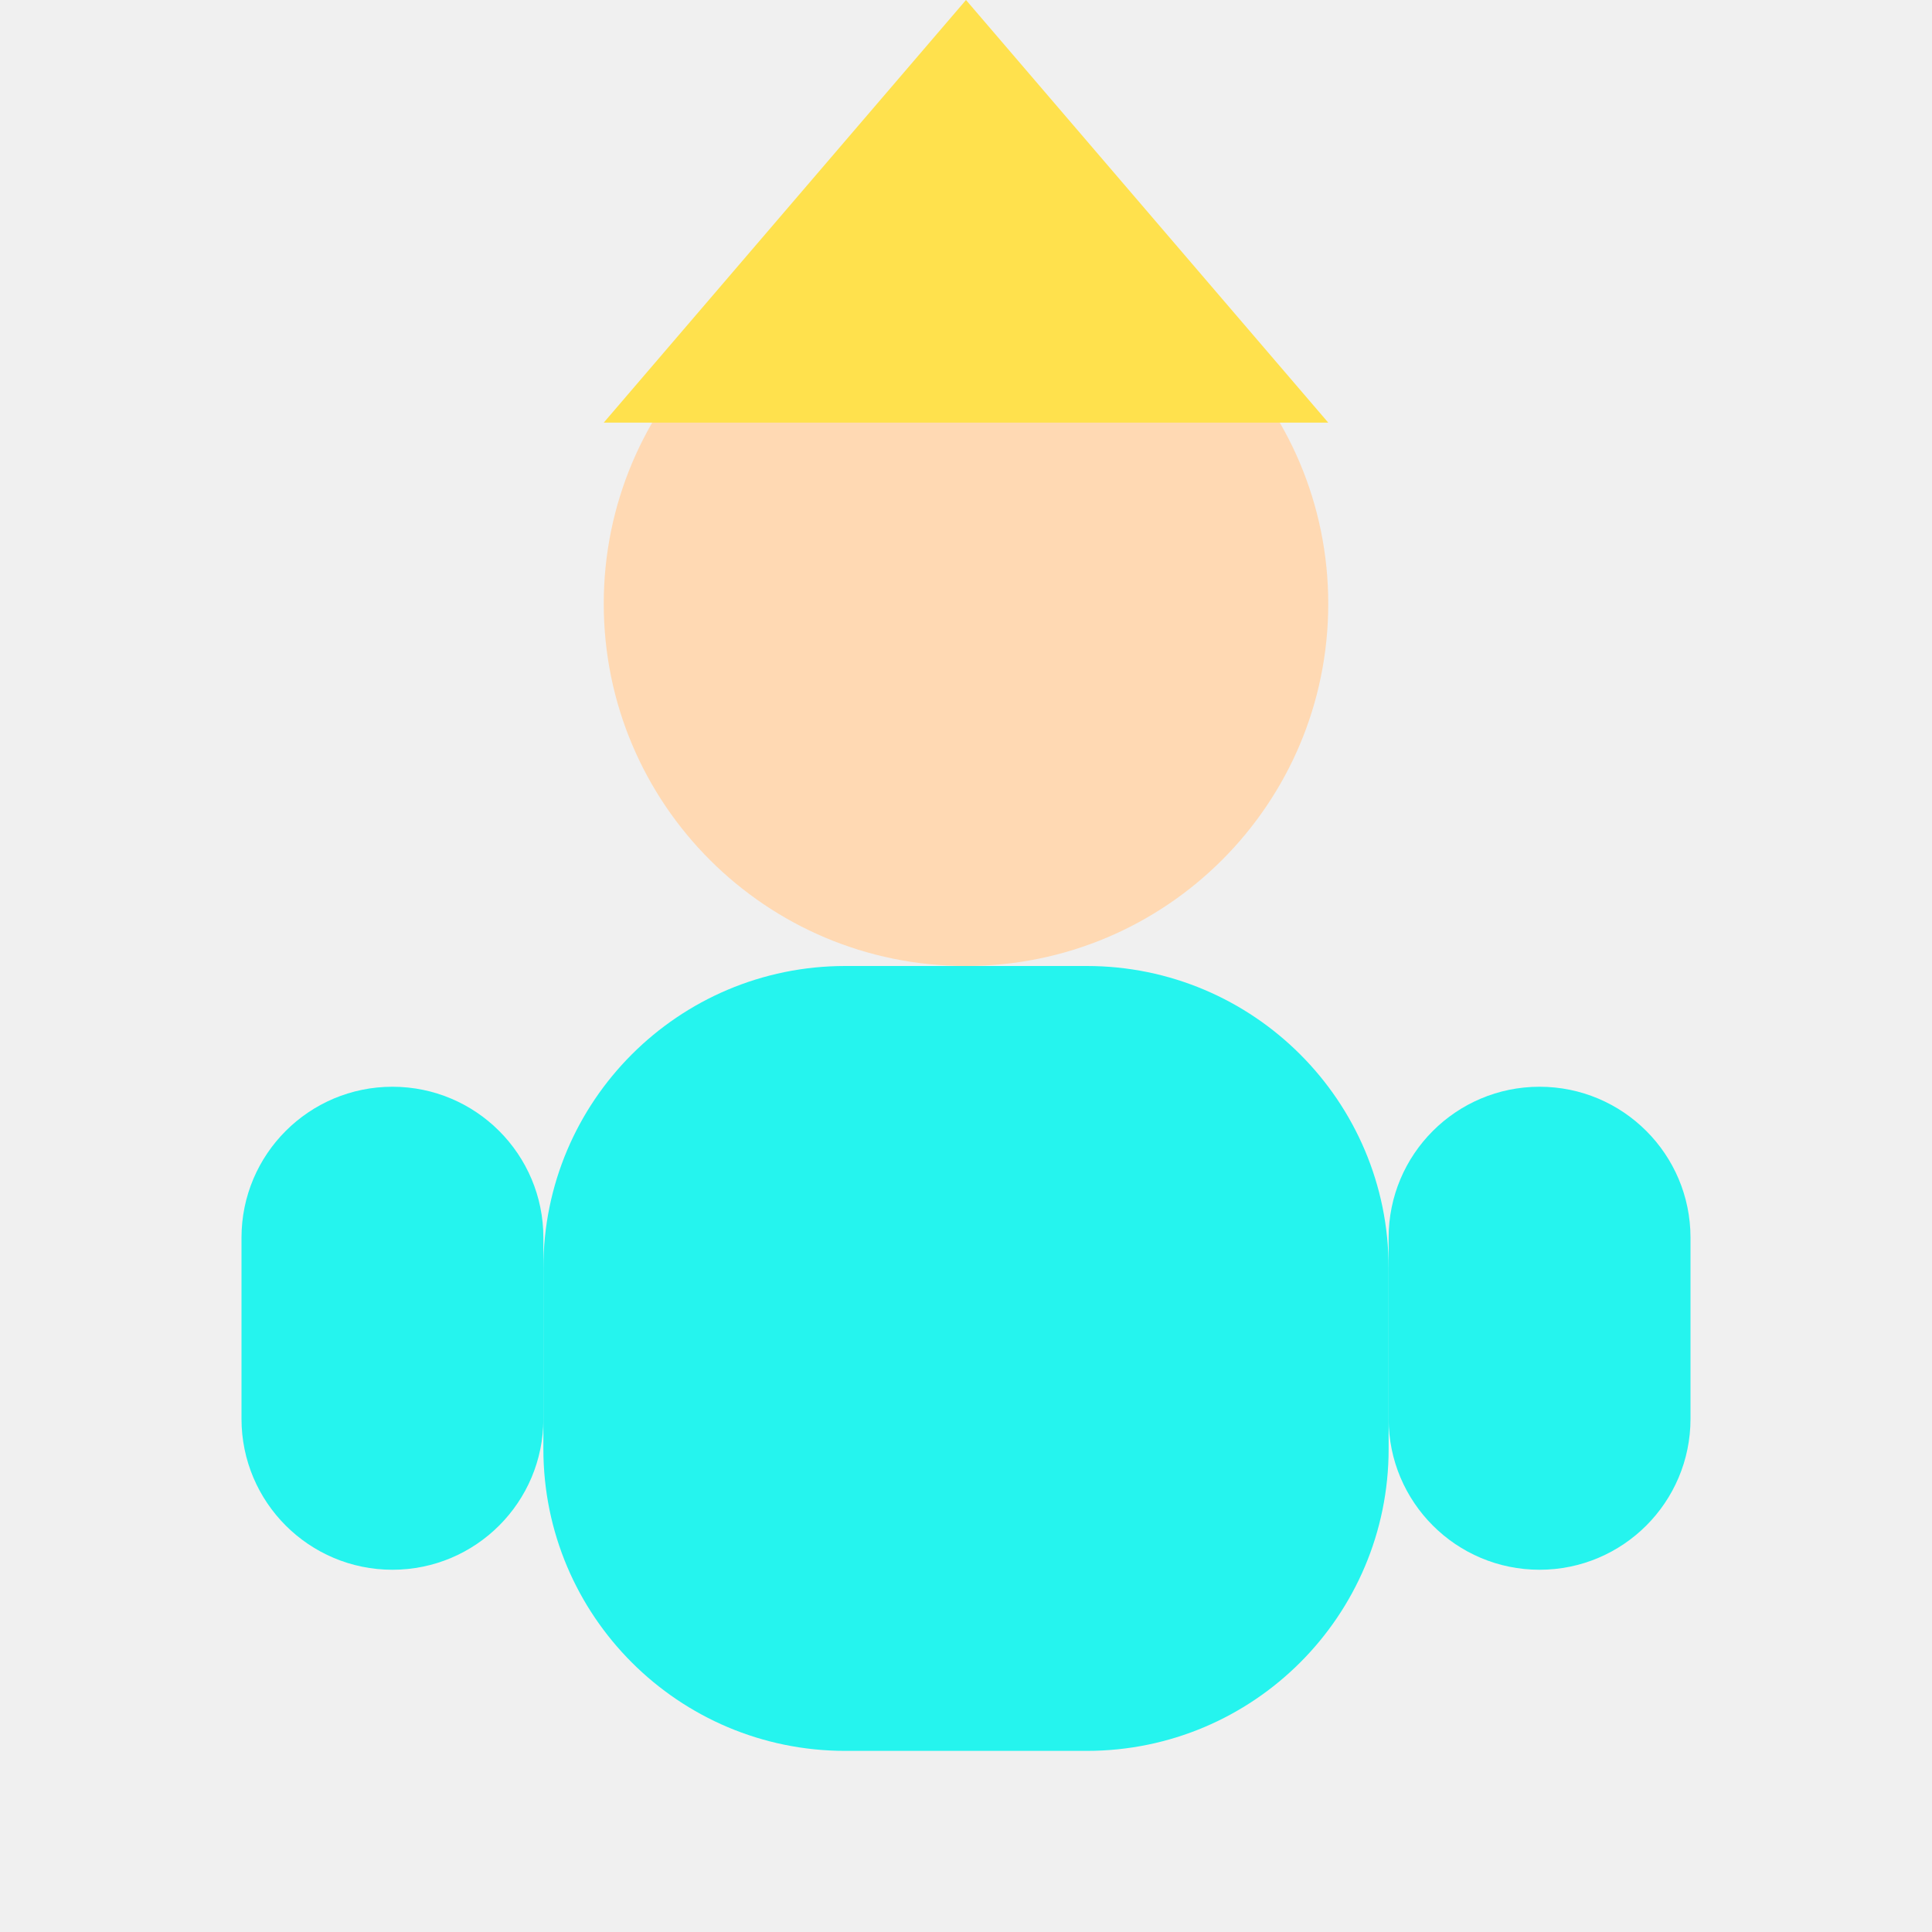
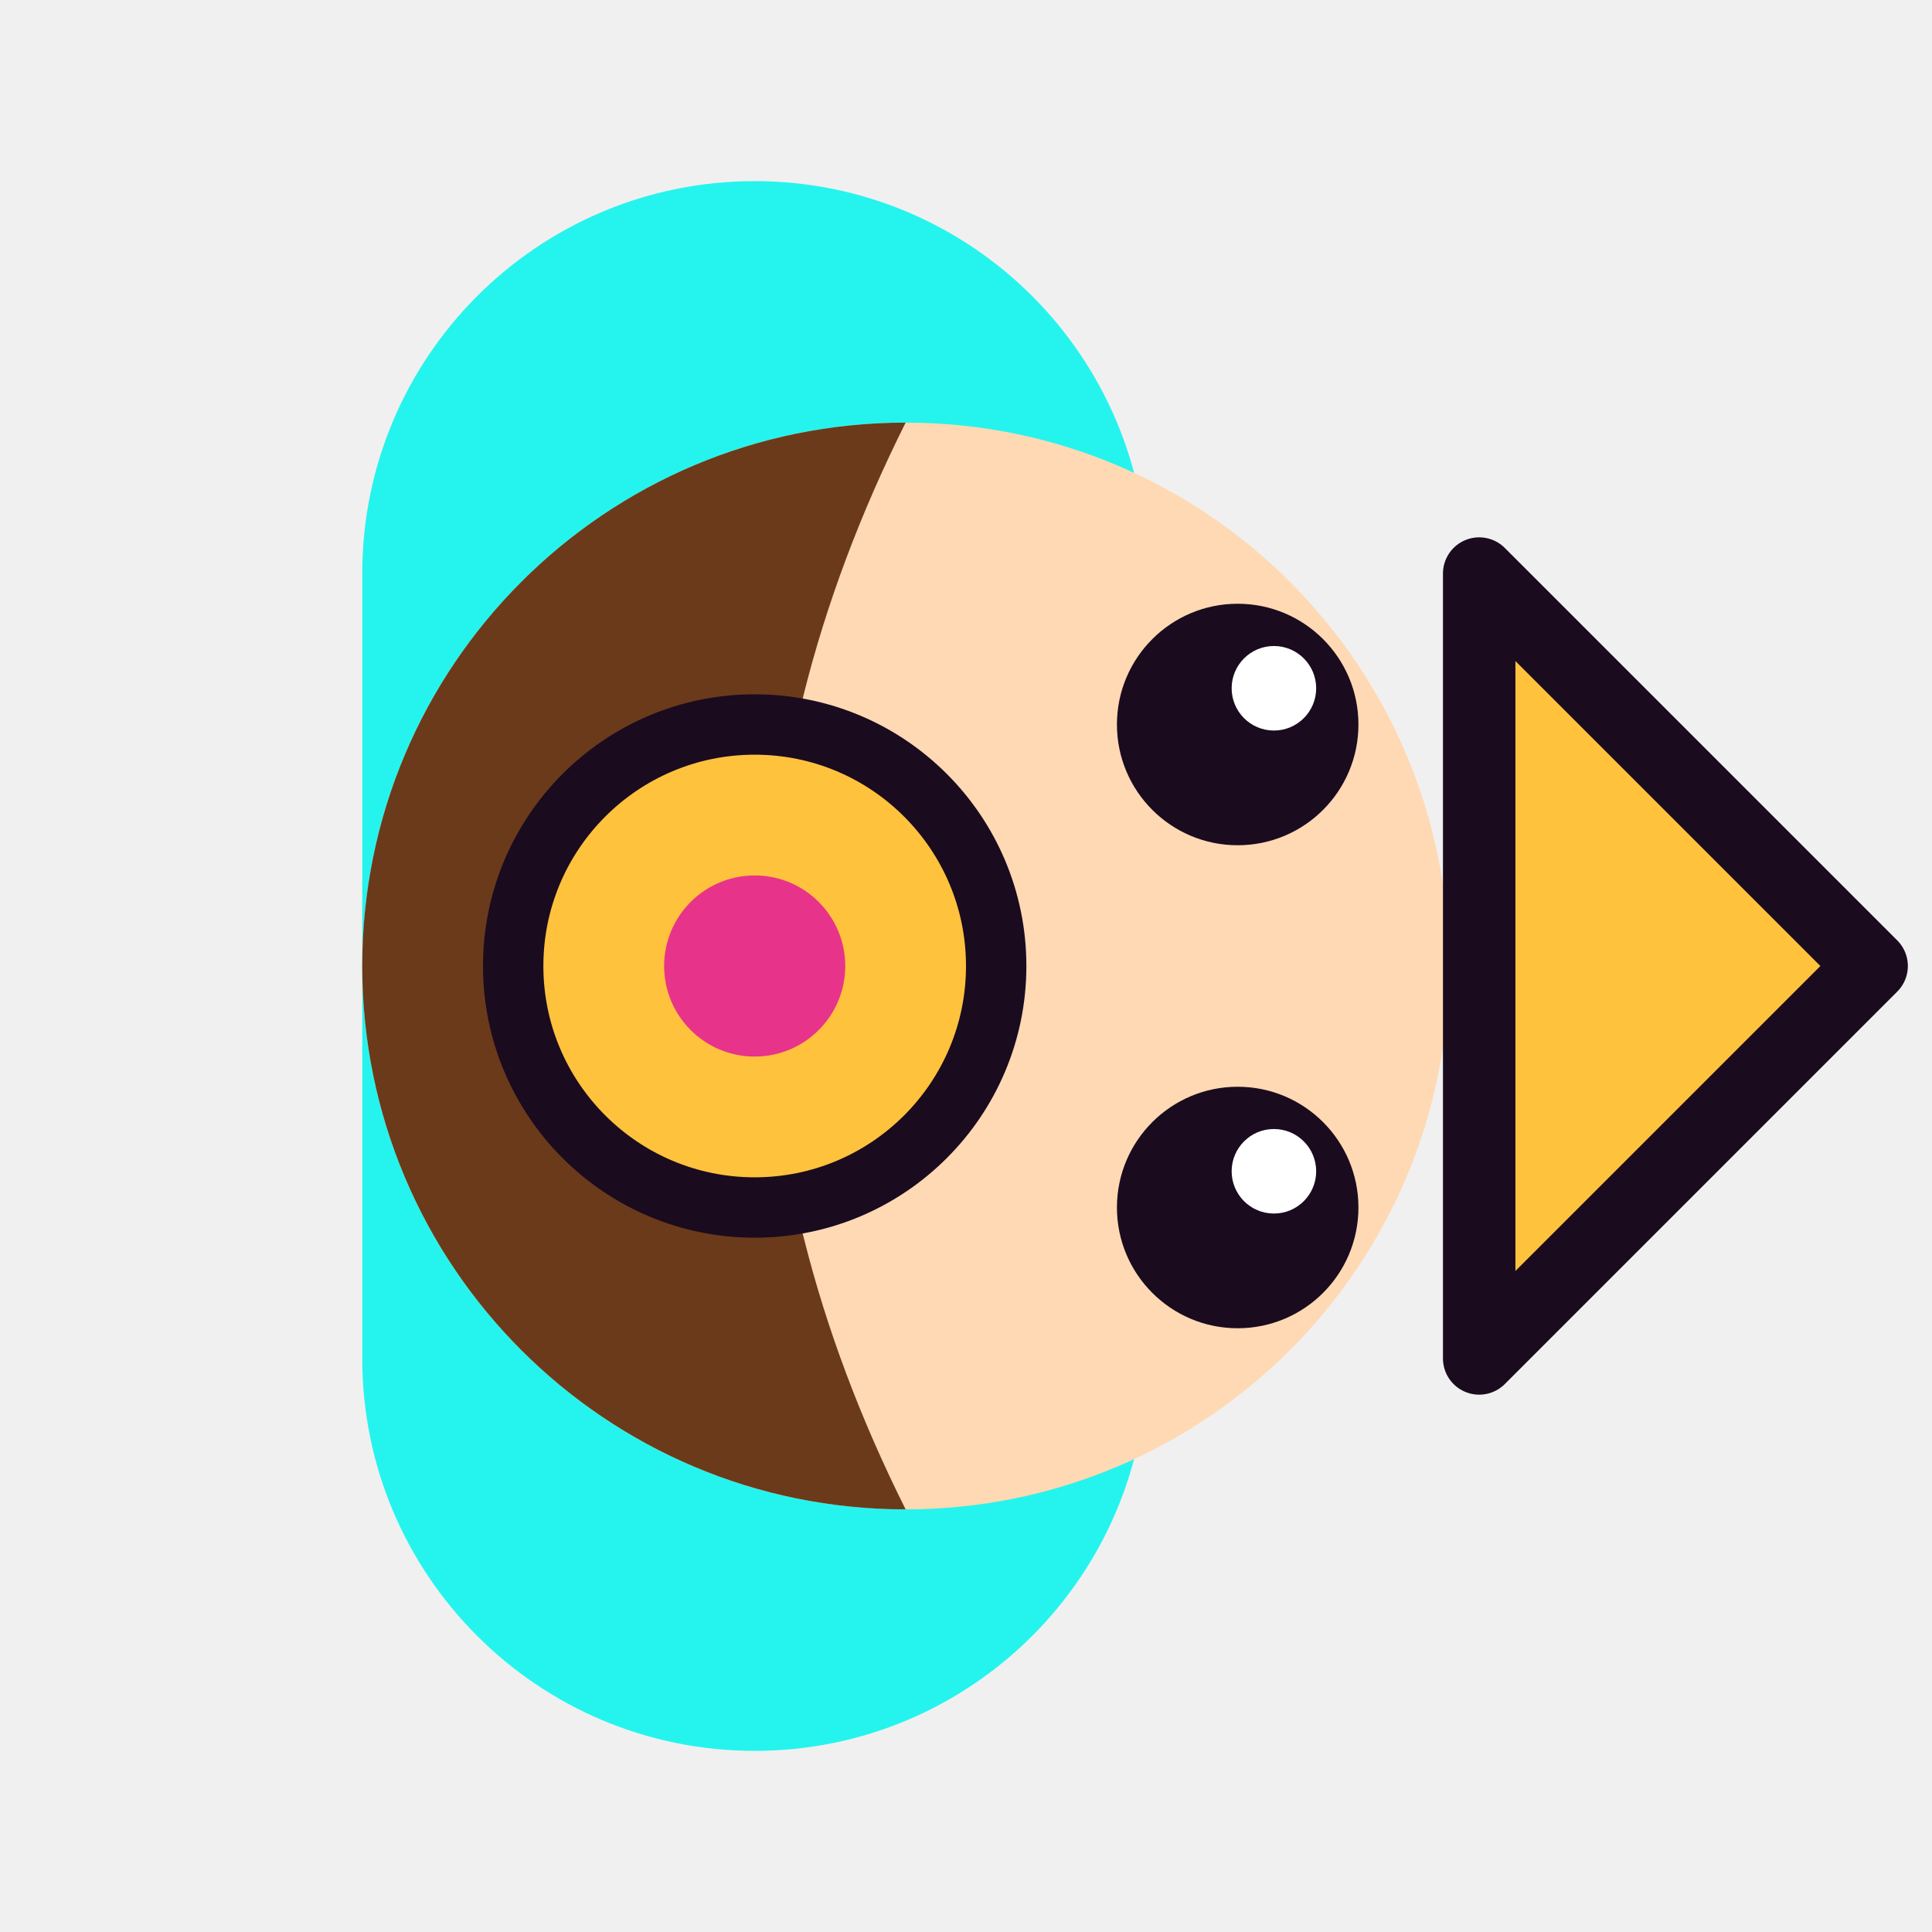
<svg xmlns="http://www.w3.org/2000/svg" viewBox="0 0 32 32">
-   <circle cx="16" cy="10" r="6" fill="#ffd9b3" />
-   <polygon points="16,0 10,7 22,7" fill="#ffe14d" />
-   <rect x="9" y="16" width="14" height="13" rx="5" fill="#25f4ee" />
-   <rect x="4" y="18" width="5" height="8" rx="2.5" fill="#25f4ee" />
-   <rect x="23" y="18" width="5" height="8" rx="2.5" fill="#25f4ee" />
+   <rect x="6" y="3" width="13" height="26" rx="6.5" fill="#25f4ee" />
+   <circle cx="15" cy="16" r="9" fill="#ffd9b3" />
+   <path d="M15 7A9 9 0 0 0 15 25Q10.5 16 15 7Z" fill="#6b3a1a" />
+   <circle cx="20.5" cy="12" r="2" fill="#1a0b1f" />
+   <circle cx="20.5" cy="20" r="2" fill="#1a0b1f" />
+   <circle cx="21.1" cy="11.4" r=".7" fill="#fff" />
+   <circle cx="21.1" cy="19.4" r=".7" fill="#fff" />
+   <circle cx="12.5" cy="16" r="4" fill="#ffc23d" stroke="#1a0b1f" stroke-width="1" />
+   <circle cx="12.5" cy="16" r="1.5" fill="#e8338a" />
+   <path d="M24.5 9.5L31 16l-6.5 6.5z" fill="#ffc23d" stroke="#1a0b1f" stroke-width="1.2" stroke-linejoin="round" />
</svg>
